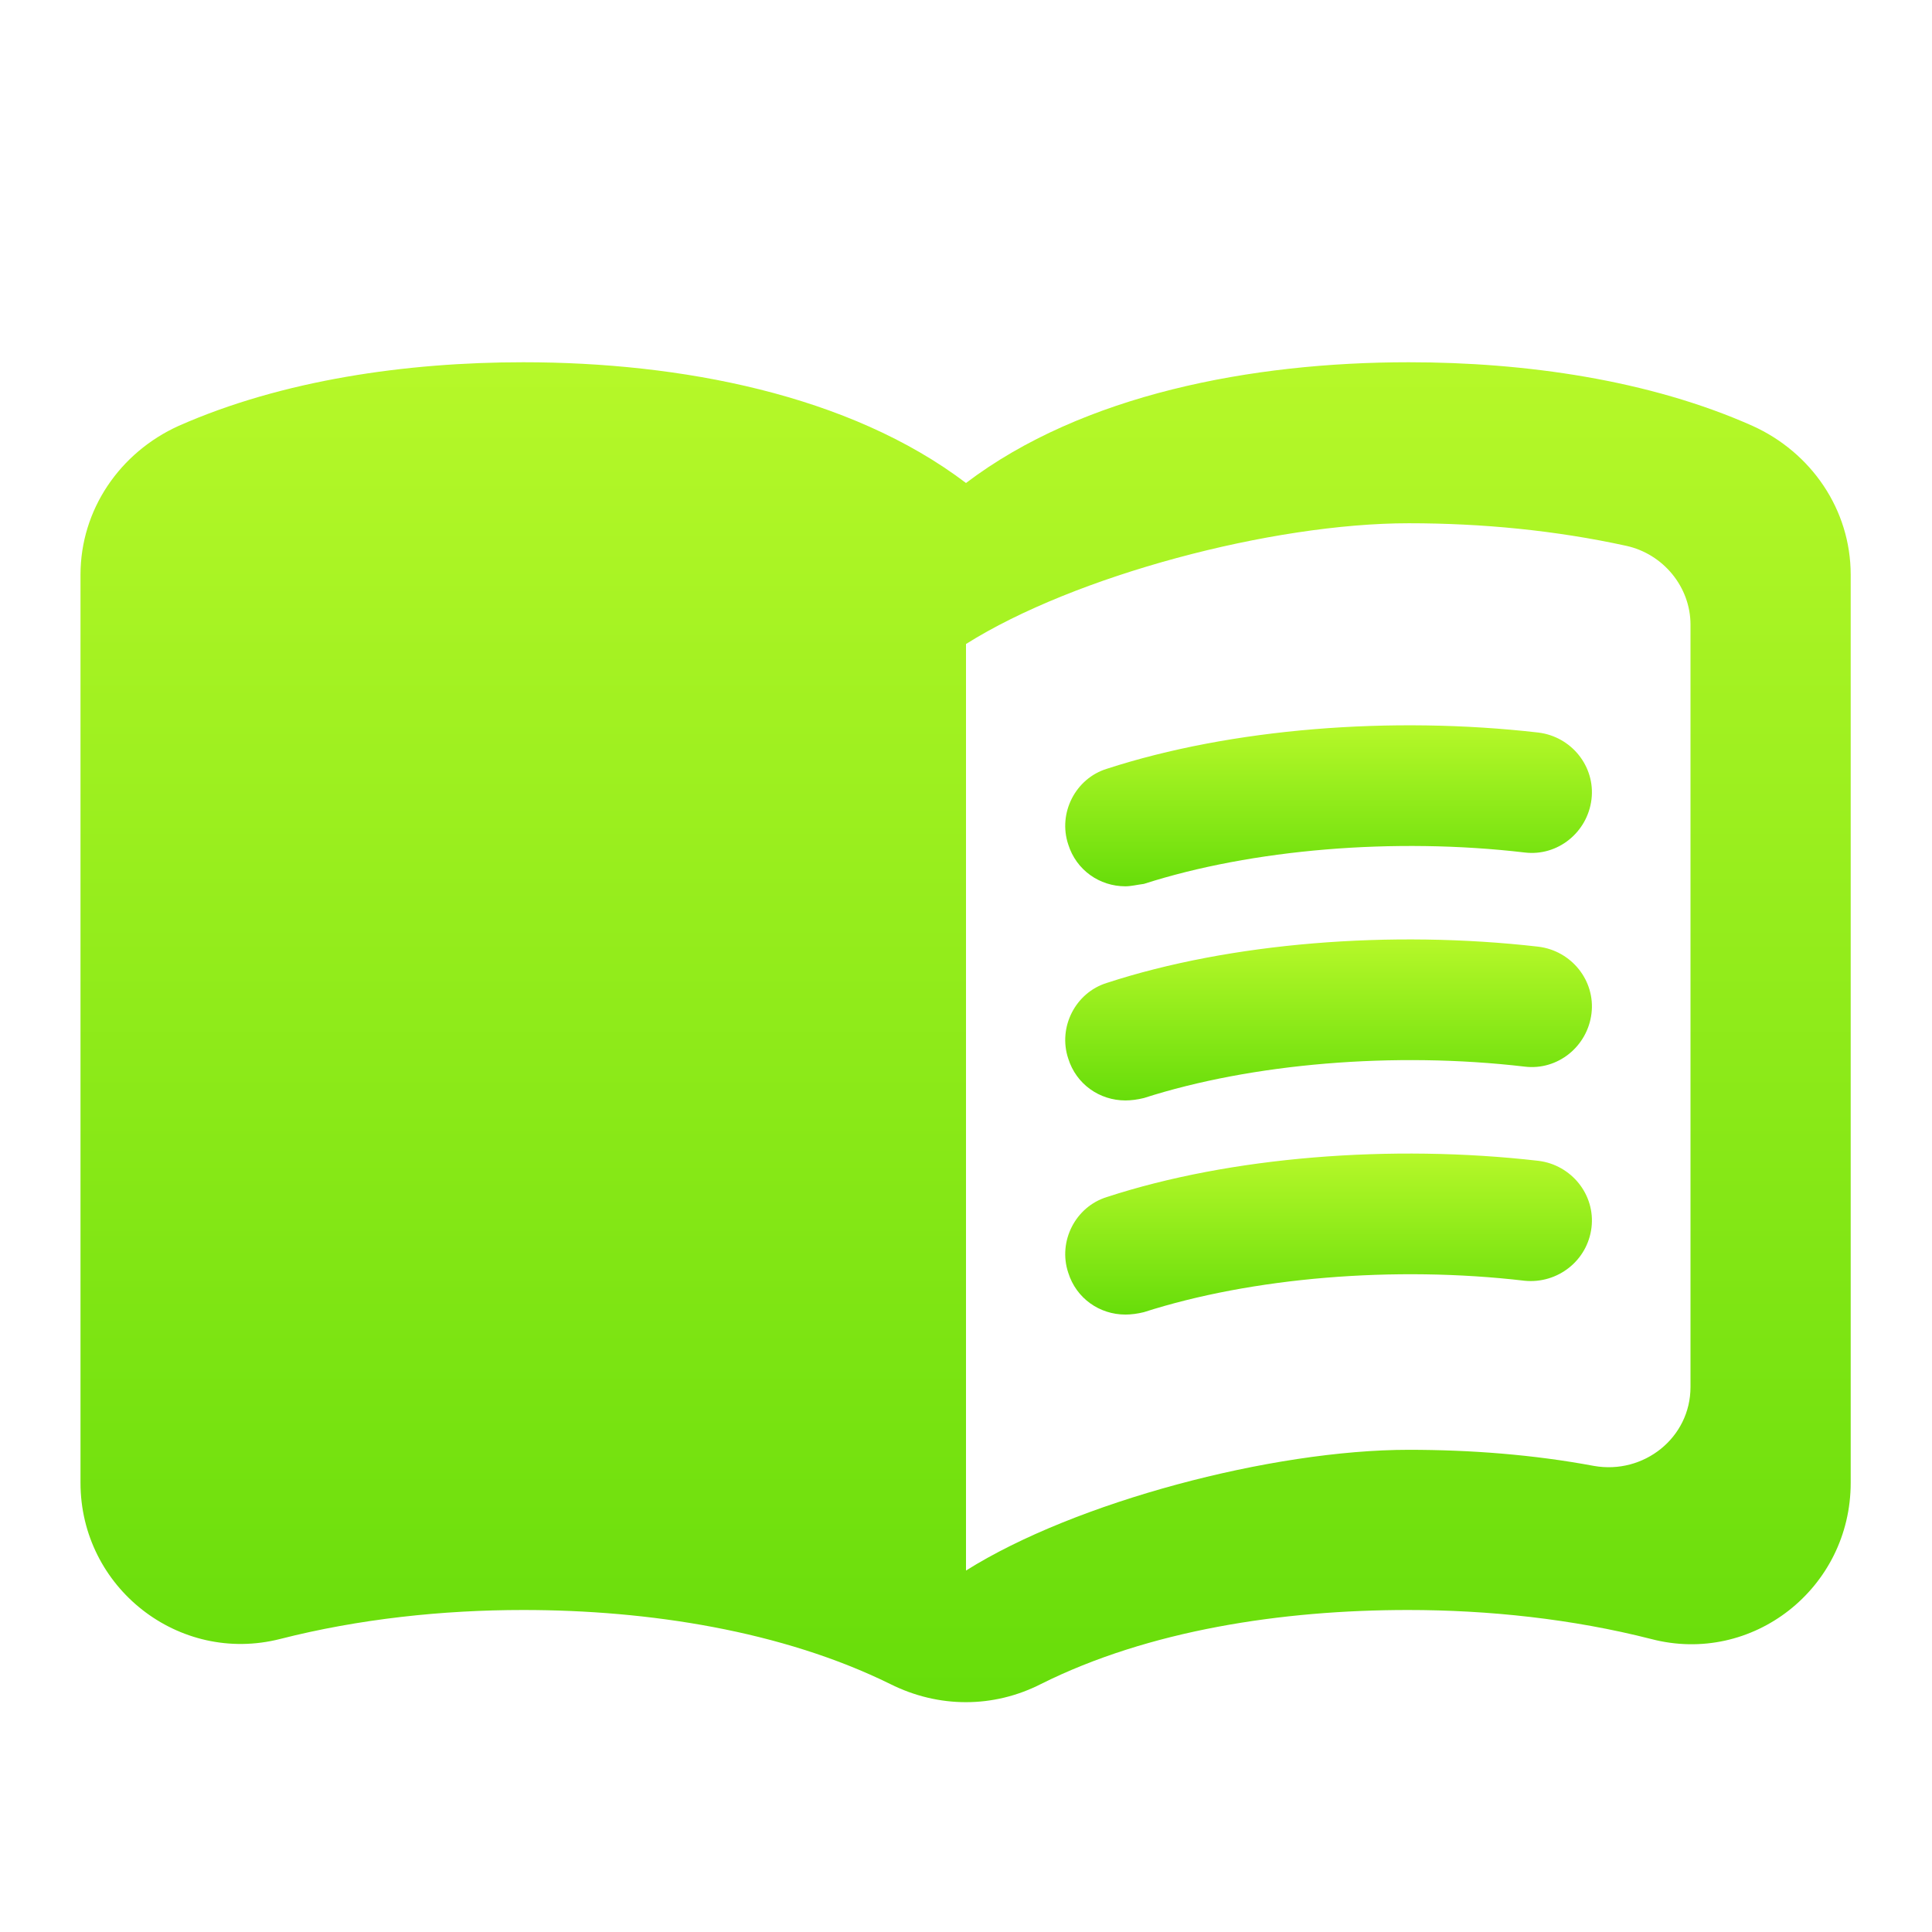
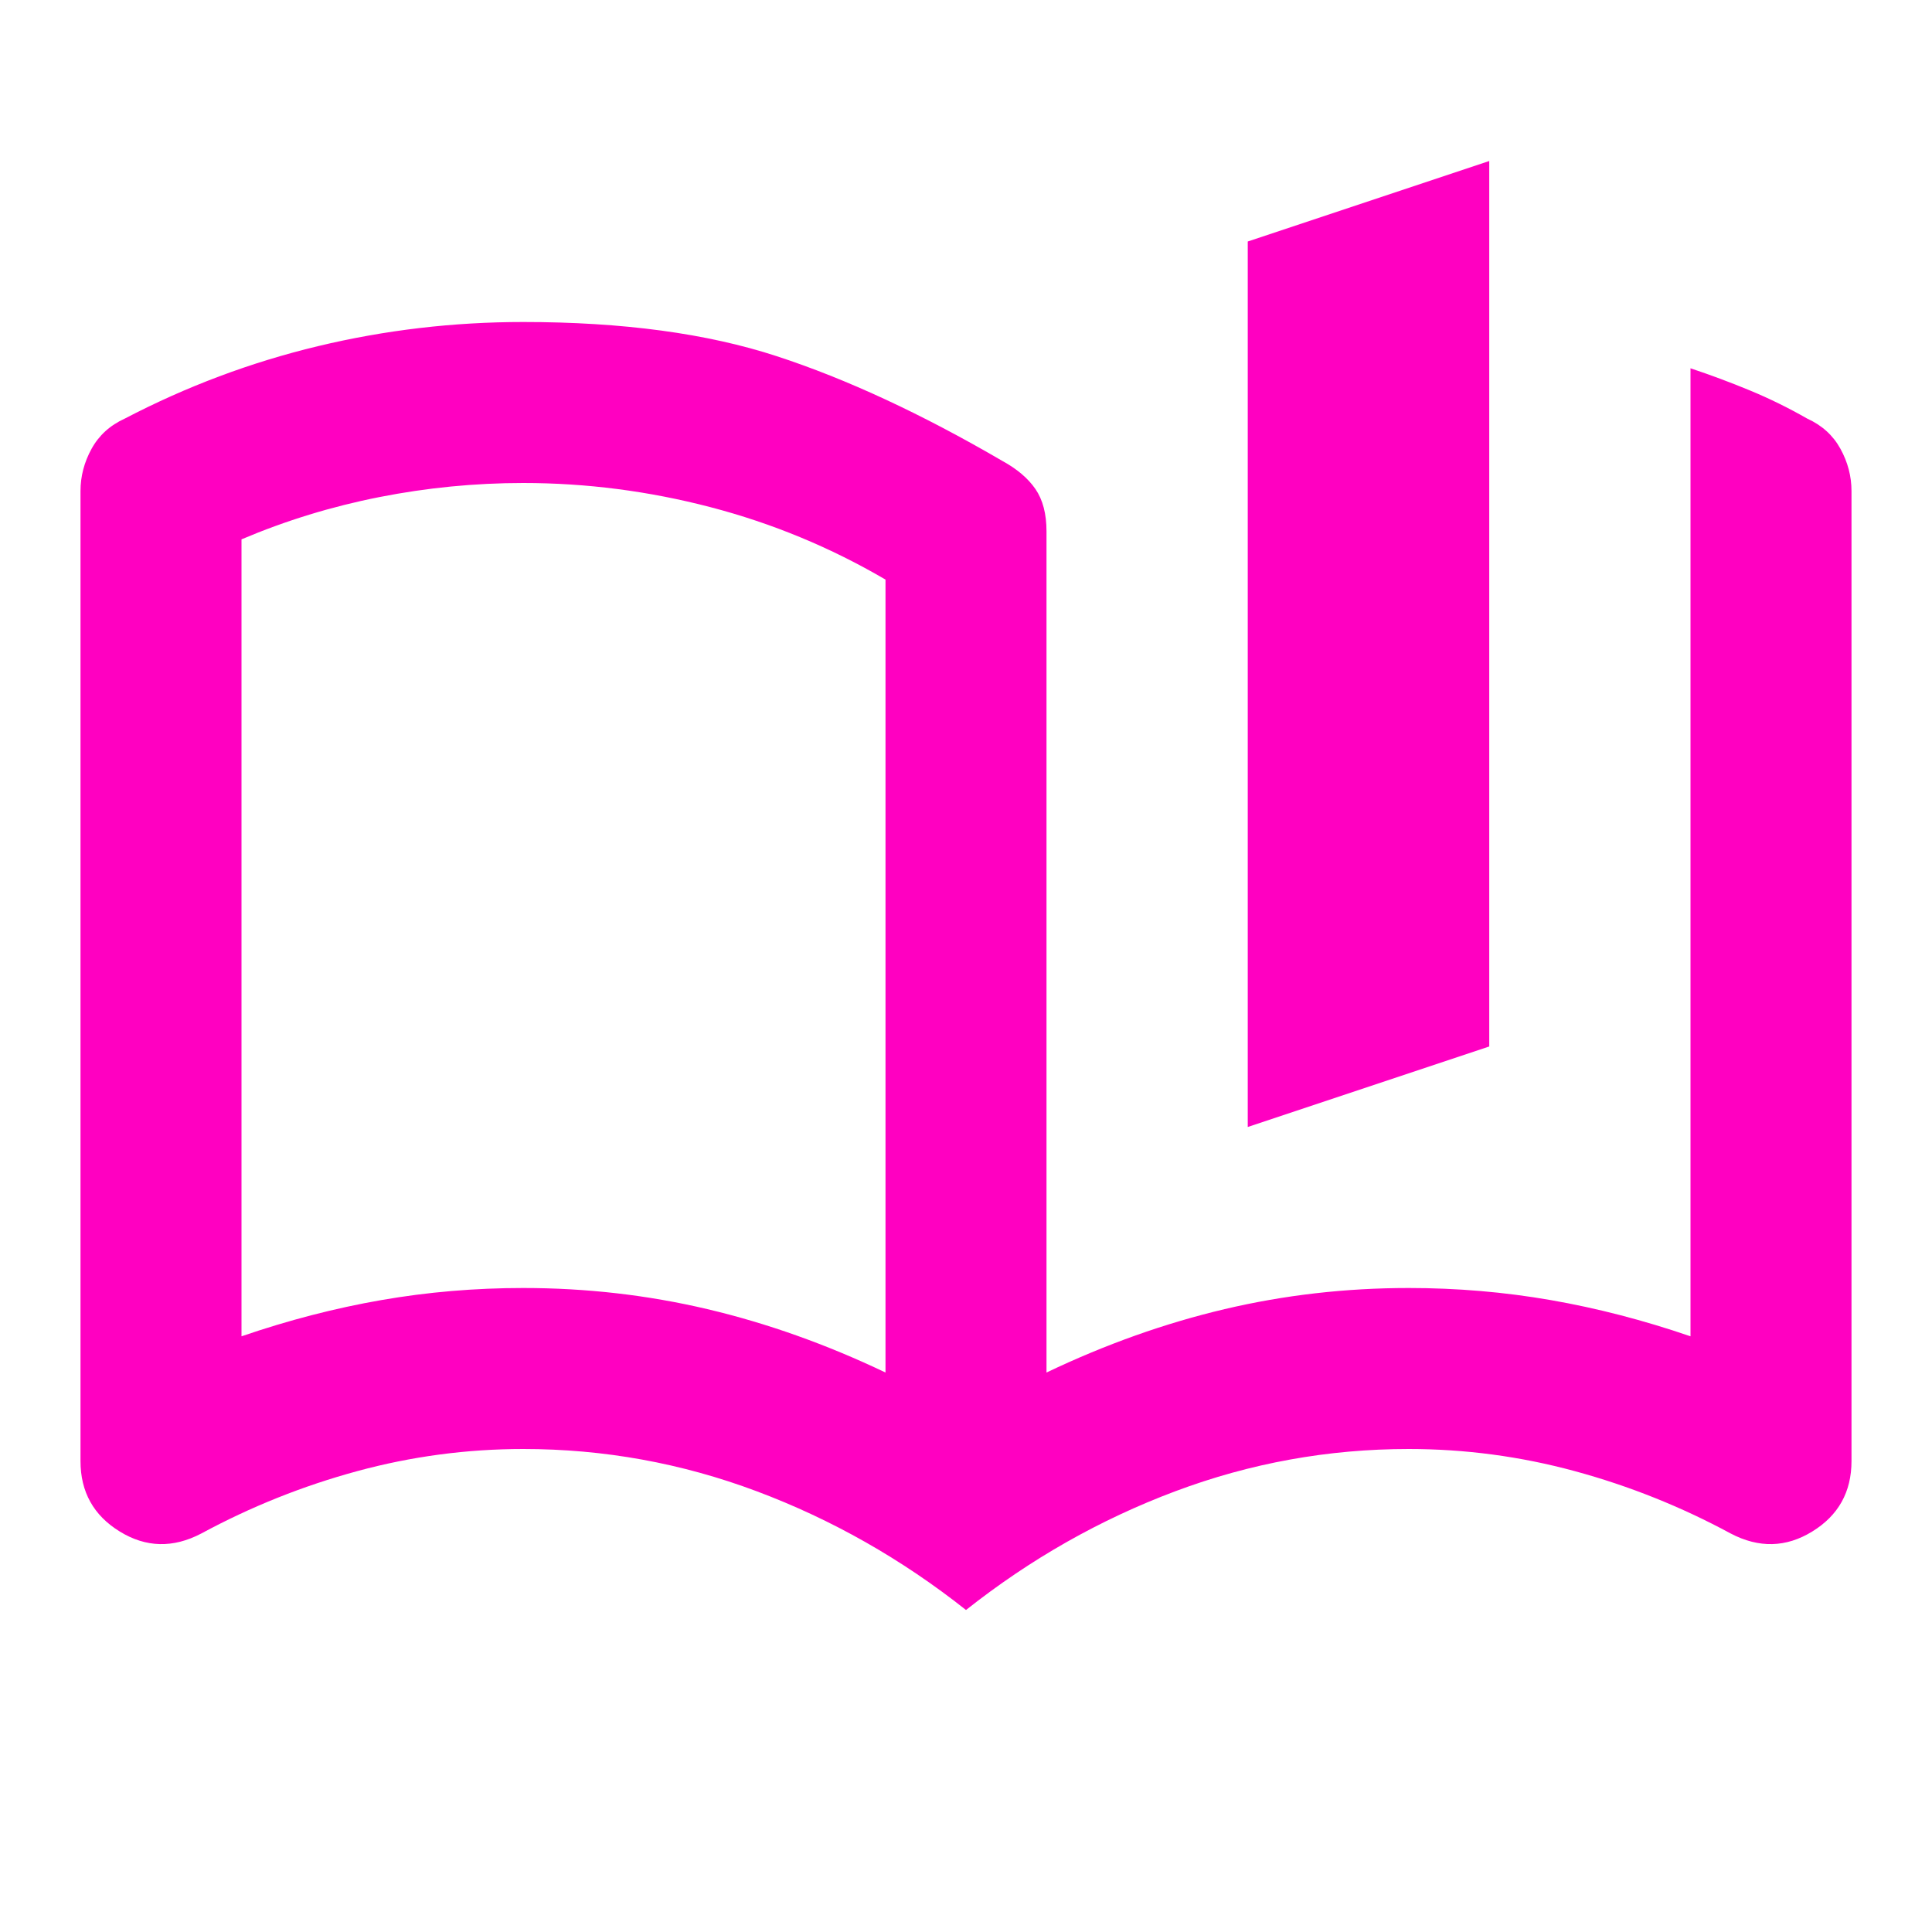
- <svg xmlns="http://www.w3.org/2000/svg" width="24" height="24" viewBox="0 0 24 24" fill="none">
-   <path d="M17.5 4.5C15.55 4.5 13.45 4.9 12 6C10.55 4.9 8.45 4.5 6.5 4.5C5.05 4.5 3.51 4.72 2.22 5.29C1.49 5.62 1 6.33 1 7.14V18.42C1 19.72 2.22 20.68 3.48 20.36C4.46 20.11 5.5 20 6.5 20C8.06 20 9.72 20.26 11.06 20.92C11.66 21.22 12.34 21.22 12.93 20.92C14.27 20.25 15.93 20 17.49 20C18.49 20 19.53 20.11 20.51 20.36C21.77 20.69 22.99 19.73 22.99 18.42V7.14C22.99 6.33 22.5 5.62 21.77 5.29C20.49 4.72 18.95 4.5 17.5 4.5ZM21 17.23C21 17.86 20.42 18.32 19.8 18.21C19.05 18.07 18.27 18.01 17.5 18.01C15.8 18.01 13.35 18.66 12 19.51V8C13.35 7.15 15.8 6.5 17.5 6.5C18.42 6.5 19.33 6.59 20.2 6.78C20.66 6.88 21 7.29 21 7.76V17.23Z" fill="url(#paint0_linear)" />
-   <path d="M13.98 11.01C13.66 11.01 13.37 10.81 13.27 10.49C13.14 10.1 13.36 9.67 13.75 9.55C15.29 9.05 17.28 8.89 19.11 9.1C19.52 9.15 19.82 9.52 19.77 9.93C19.72 10.34 19.35 10.64 18.94 10.59C17.32 10.4 15.55 10.55 14.21 10.98C14.13 10.99 14.05 11.01 13.98 11.01Z" fill="url(#paint1_linear)" />
-   <path d="M13.98 13.67C13.66 13.67 13.37 13.47 13.27 13.15C13.14 12.76 13.36 12.33 13.75 12.21C15.28 11.71 17.28 11.55 19.11 11.76C19.52 11.81 19.82 12.18 19.77 12.59C19.72 13 19.35 13.3 18.94 13.25C17.32 13.06 15.55 13.21 14.21 13.64C14.13 13.66 14.05 13.67 13.98 13.67Z" fill="url(#paint2_linear)" />
-   <path d="M13.98 16.33C13.66 16.33 13.37 16.13 13.27 15.81C13.14 15.42 13.36 14.99 13.75 14.87C15.28 14.37 17.28 14.21 19.11 14.42C19.52 14.47 19.82 14.84 19.77 15.25C19.72 15.66 19.35 15.95 18.94 15.91C17.32 15.72 15.55 15.87 14.21 16.3C14.13 16.32 14.05 16.33 13.98 16.33Z" fill="url(#paint3_linear)" />
-   <defs>
-     <linearGradient id="paint0_linear" x1="11.995" y1="4.5" x2="11.995" y2="21.145" gradientUnits="userSpaceOnUse">
-       <stop stop-color="#B6F829" />
-       <stop offset="1" stop-color="#67DD0A" />
-     </linearGradient>
-     <linearGradient id="paint1_linear" x1="16.504" y1="9.01" x2="16.504" y2="11.01" gradientUnits="userSpaceOnUse">
-       <stop stop-color="#B6F829" />
-       <stop offset="1" stop-color="#67DD0A" />
-     </linearGradient>
-     <linearGradient id="paint2_linear" x1="16.504" y1="11.67" x2="16.504" y2="13.67" gradientUnits="userSpaceOnUse">
-       <stop stop-color="#B6F829" />
-       <stop offset="1" stop-color="#67DD0A" />
-     </linearGradient>
-     <linearGradient id="paint3_linear" x1="16.504" y1="14.33" x2="16.504" y2="16.33" gradientUnits="userSpaceOnUse">
-       <stop stop-color="#B6F829" />
-       <stop offset="1" stop-color="#67DD0A" />
-     </linearGradient>
-   </defs>
+ <svg xmlns="http://www.w3.org/2000/svg" height="24px" viewBox="0 -960 960 960" width="24px" fill="#ff00c1">
+   <path d="M440-278v-394q-41-24-87-36t-93-12q-36 0-71.5 7T120-692v396q35-12 69.5-18t70.5-6q47 0 91.5 10.5T440-278Zm40 118q-48-38-104-59t-116-21q-42 0-82.5 11T100-198q-21 11-40.5-1T40-234v-482q0-11 5.5-21T62-752q46-24 96-36t102-12q74 0 126 17t112 52q11 6 16.5 14t5.5 21v418q44-21 88.5-31.5T700-320q36 0 70.5 6t69.5 18v-481q15 5 29.5 11t28.5 14q11 5 16.5 15t5.5 21v482q0 23-19.5 35t-40.5 1q-37-20-77.5-31T700-240q-60 0-116 21t-104 59Zm140-240v-440l120-40v440l-120 40Zm-340-99Z" />
</svg>
